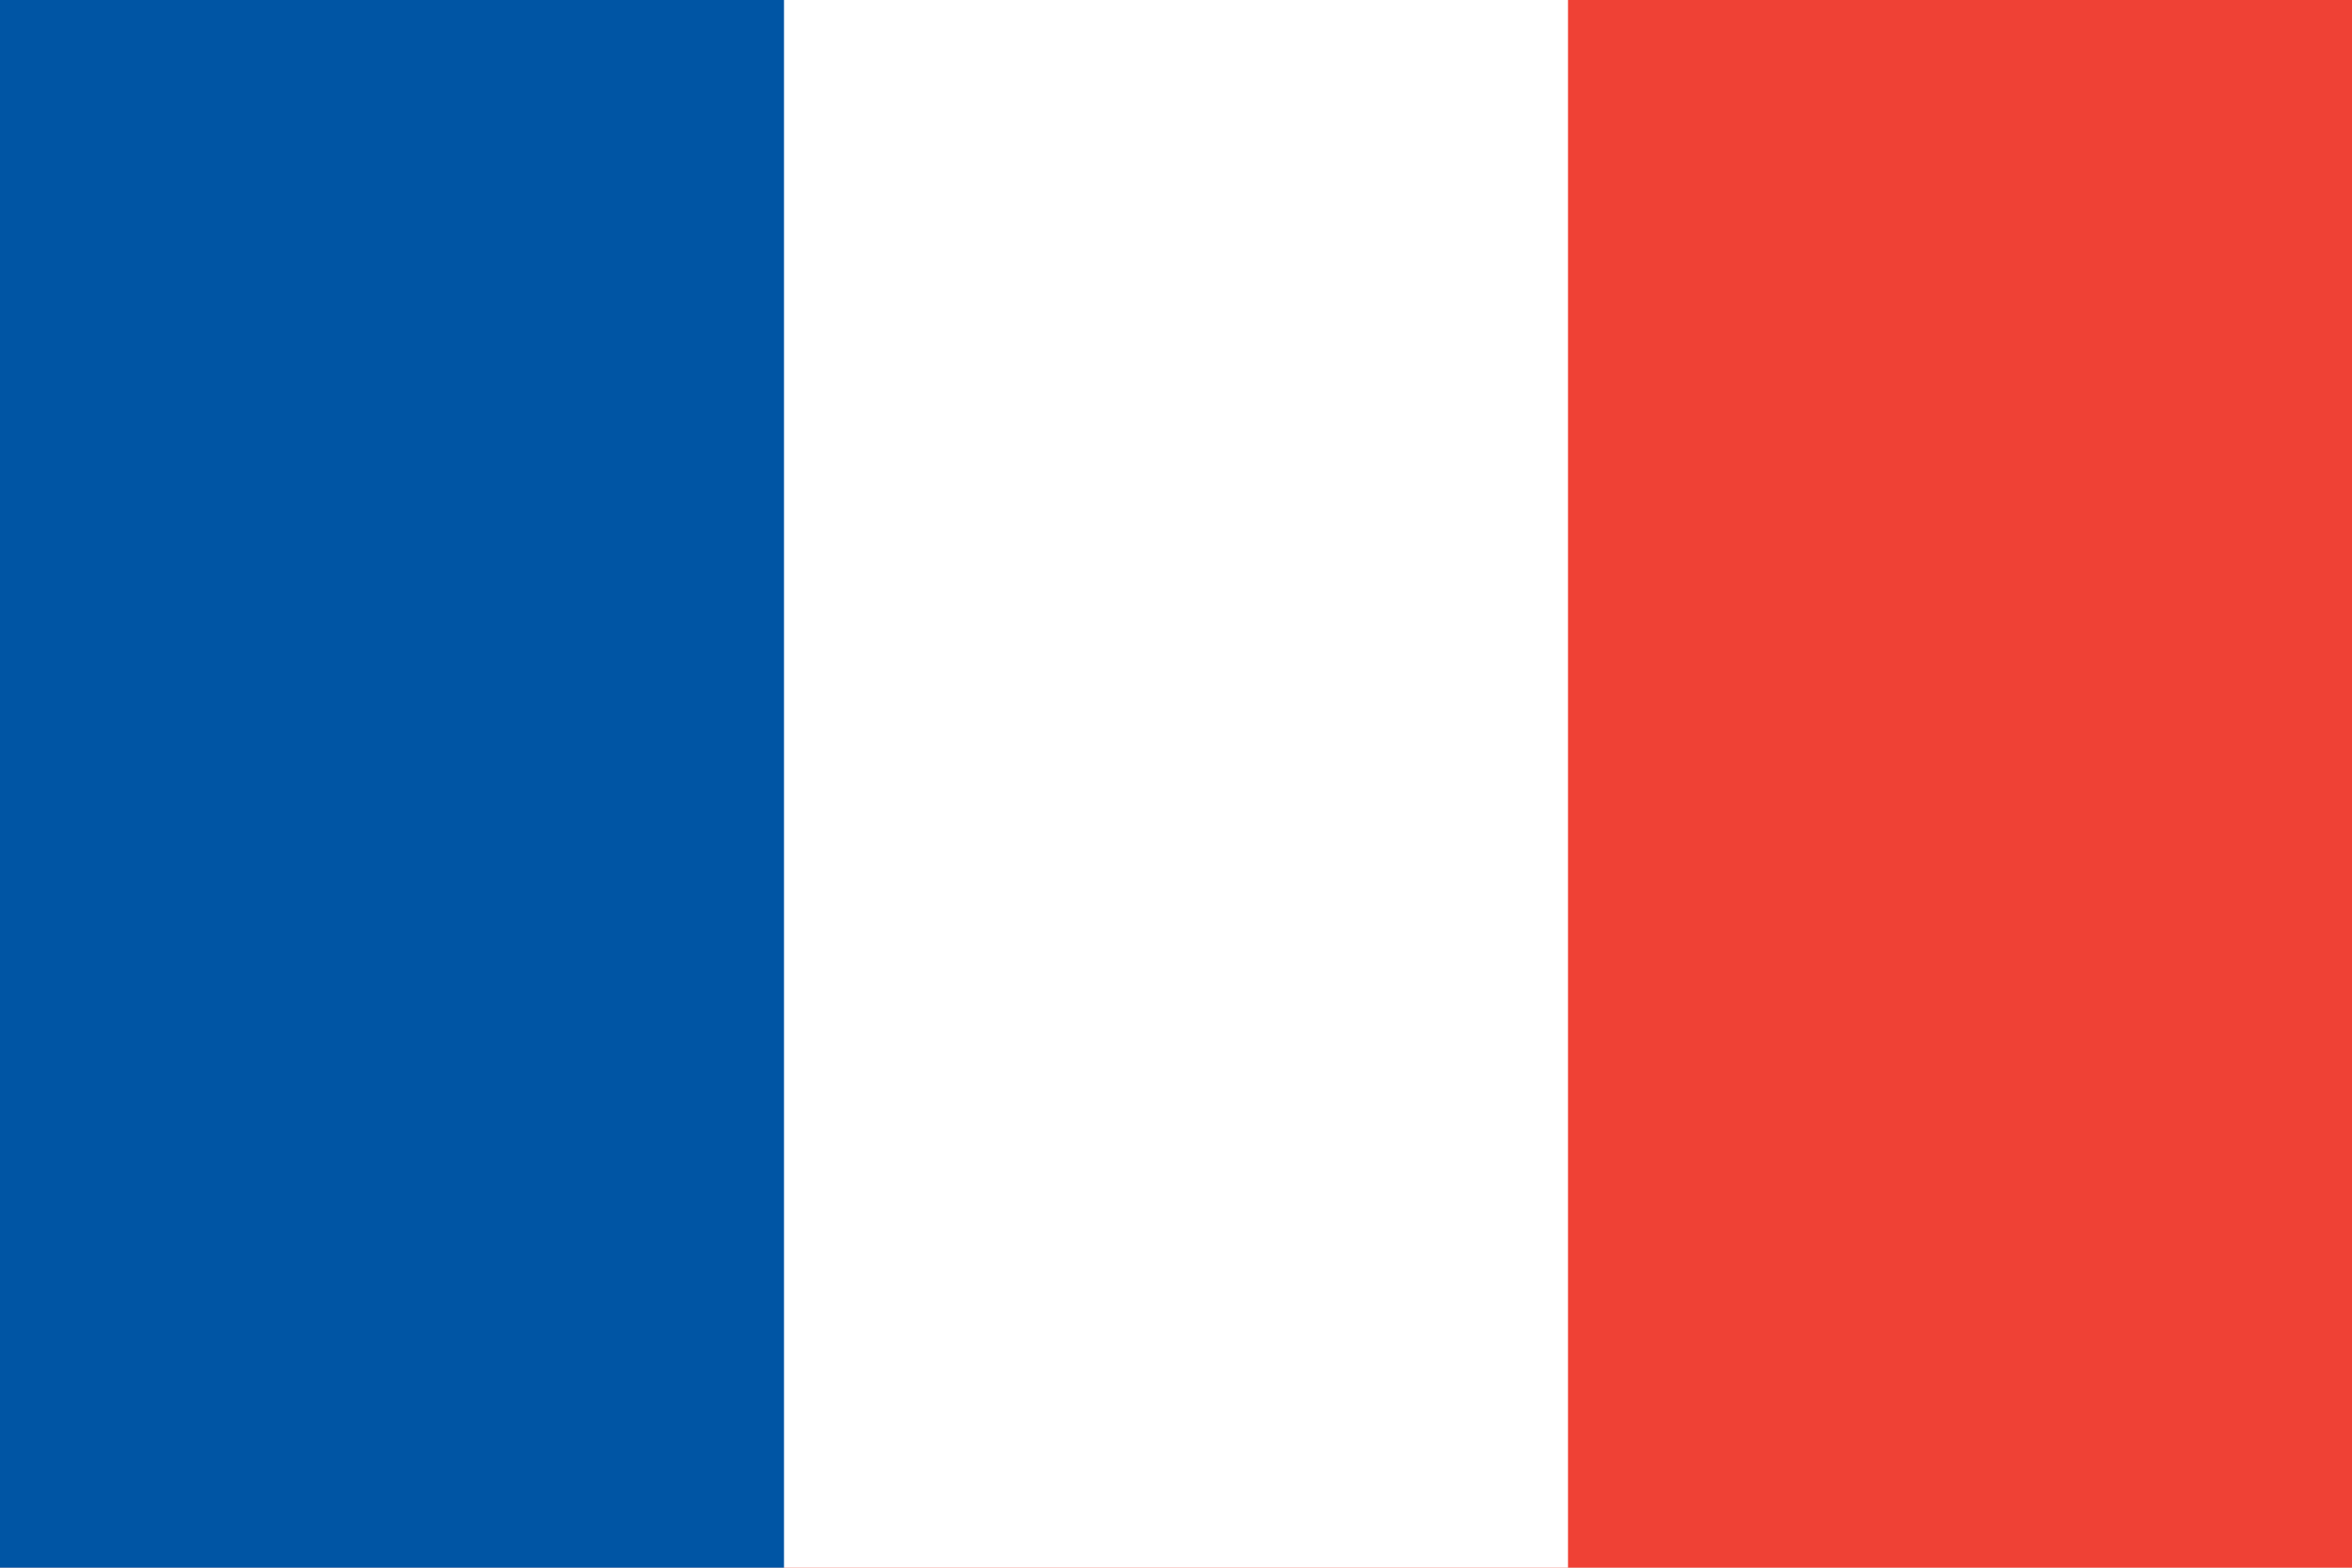
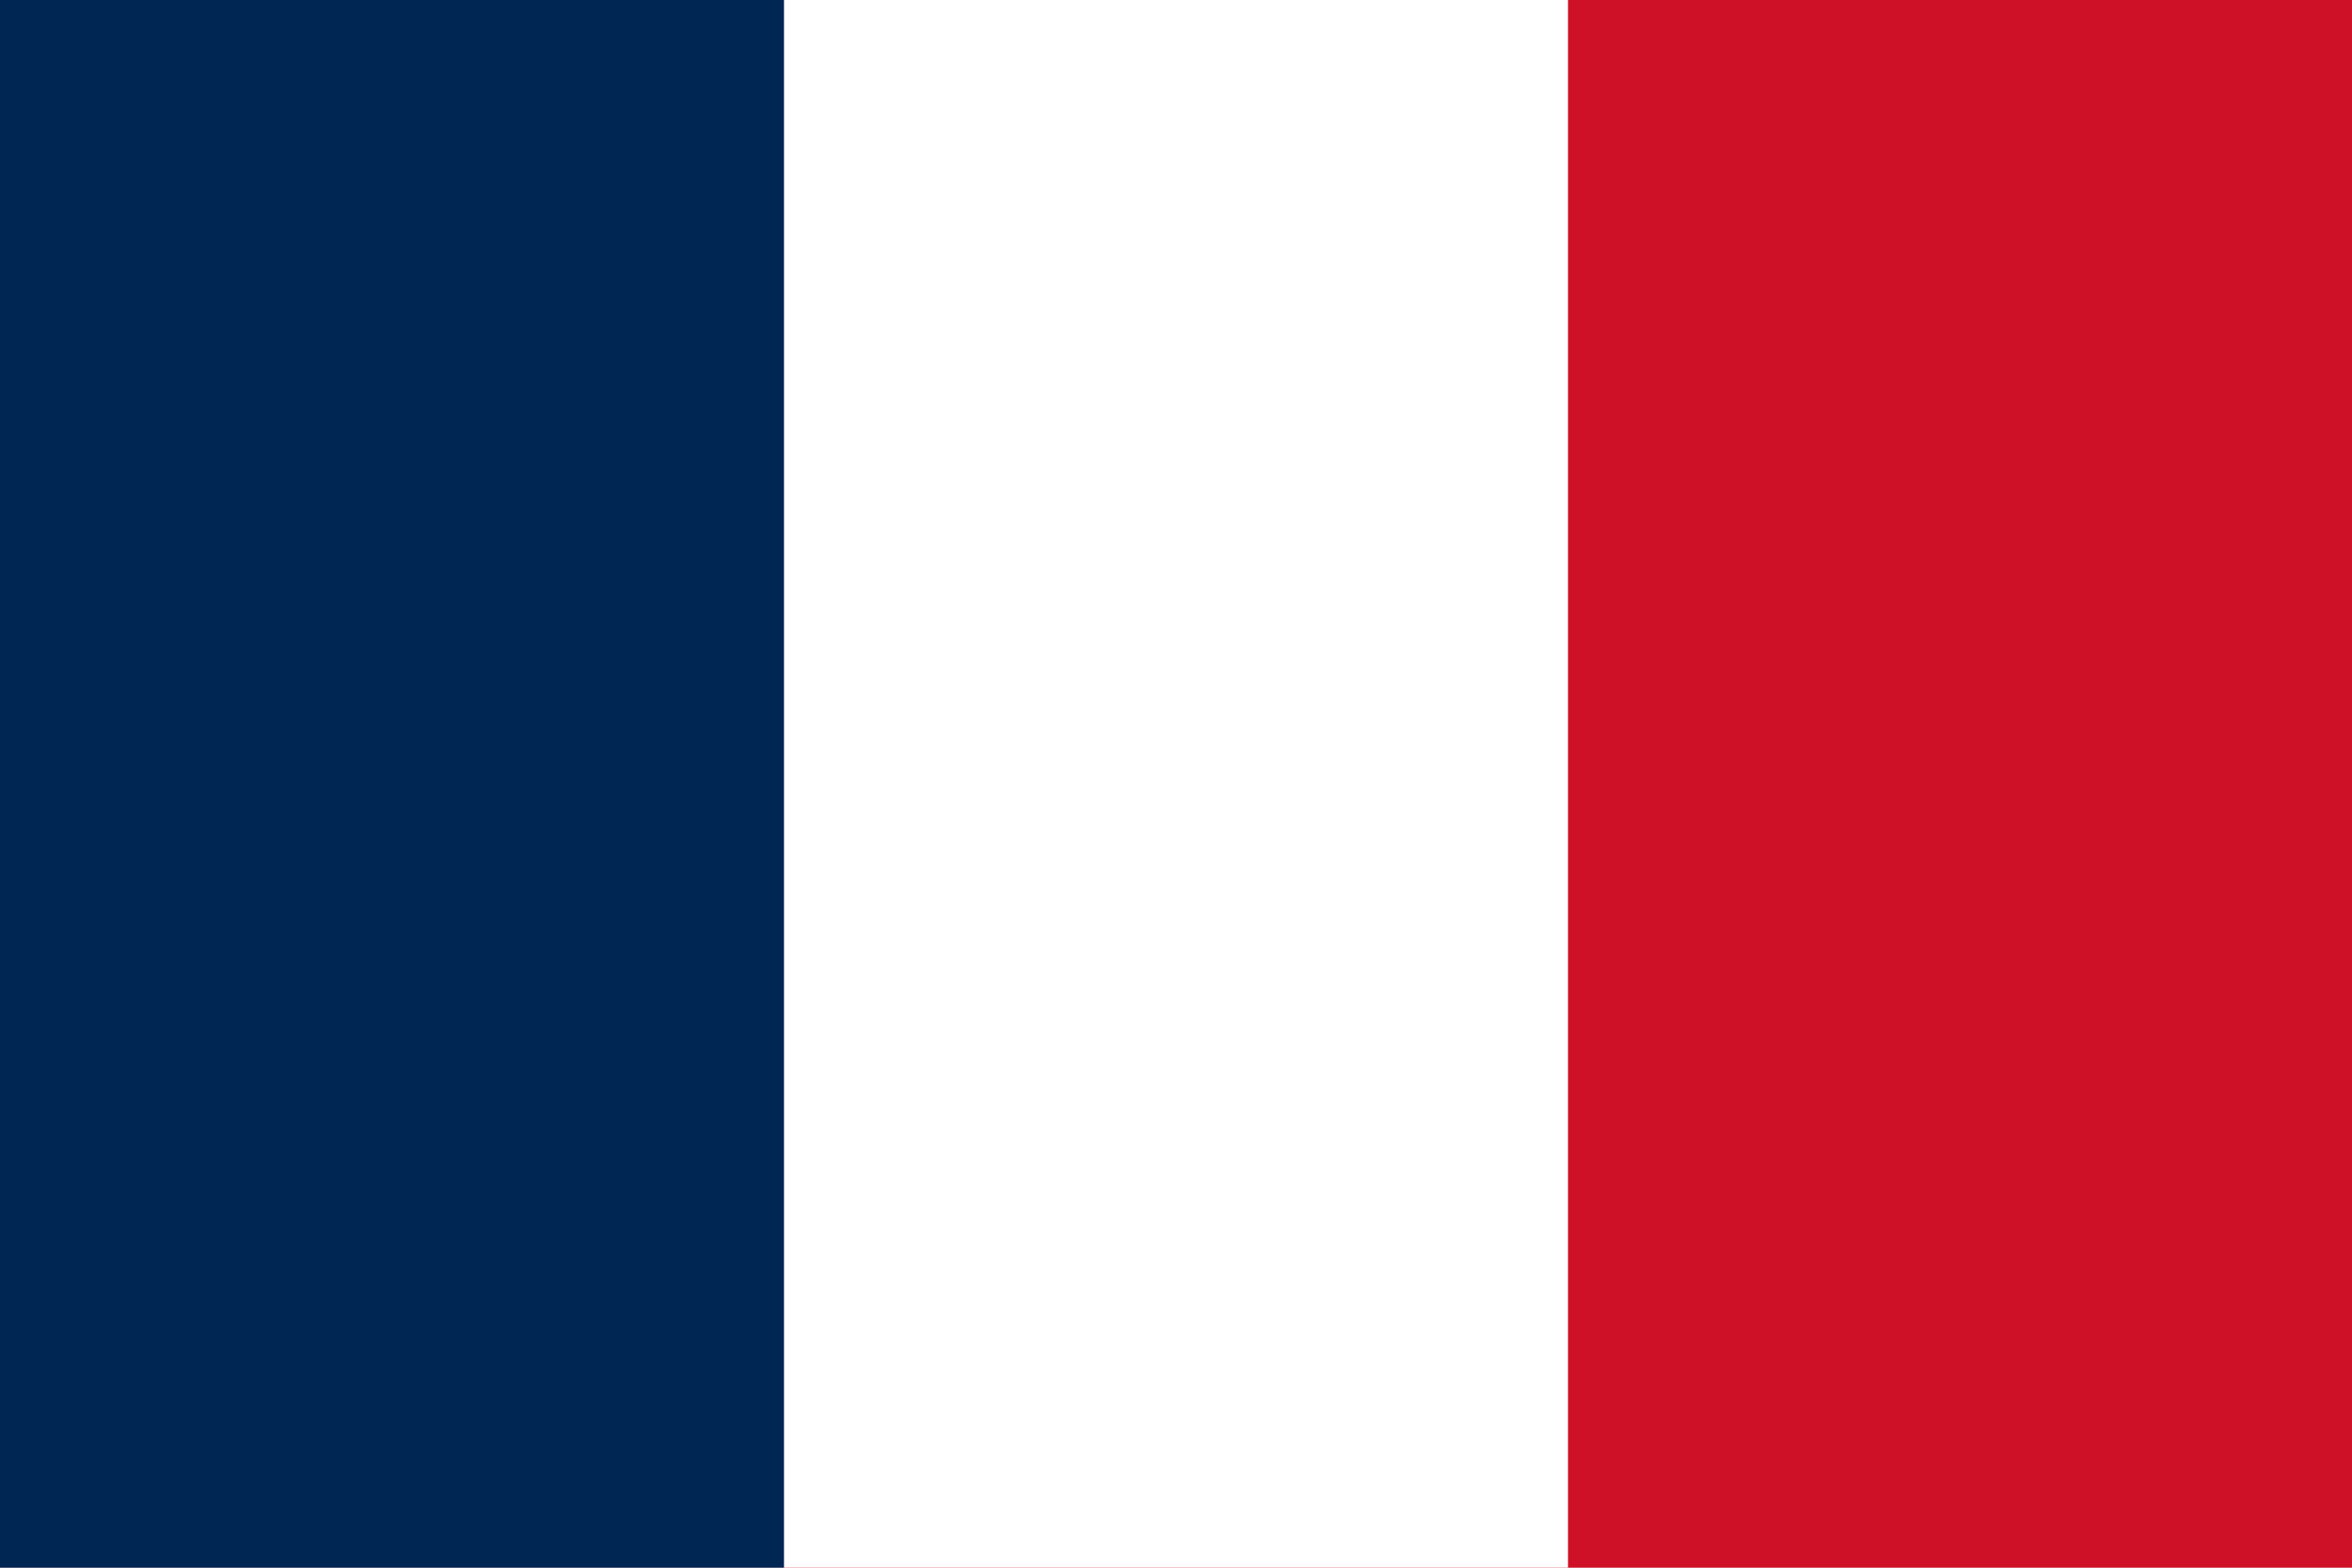
- <svg xmlns="http://www.w3.org/2000/svg" viewBox="0 0 30 20">
-   <rect width="30" height="20" fill="#EF4135" />
+ <svg xmlns="http://www.w3.org/2000/svg" viewBox="0 0 30 20" preserveAspectRatio="xMidYMid slice">
+   <rect width="30" height="20" fill="#CE1126" />
  <rect width="20" height="20" fill="#fff" />
-   <rect width="10" height="20" fill="#0055A4" />
+   <rect width="10" height="20" fill="#002654" />
</svg>
